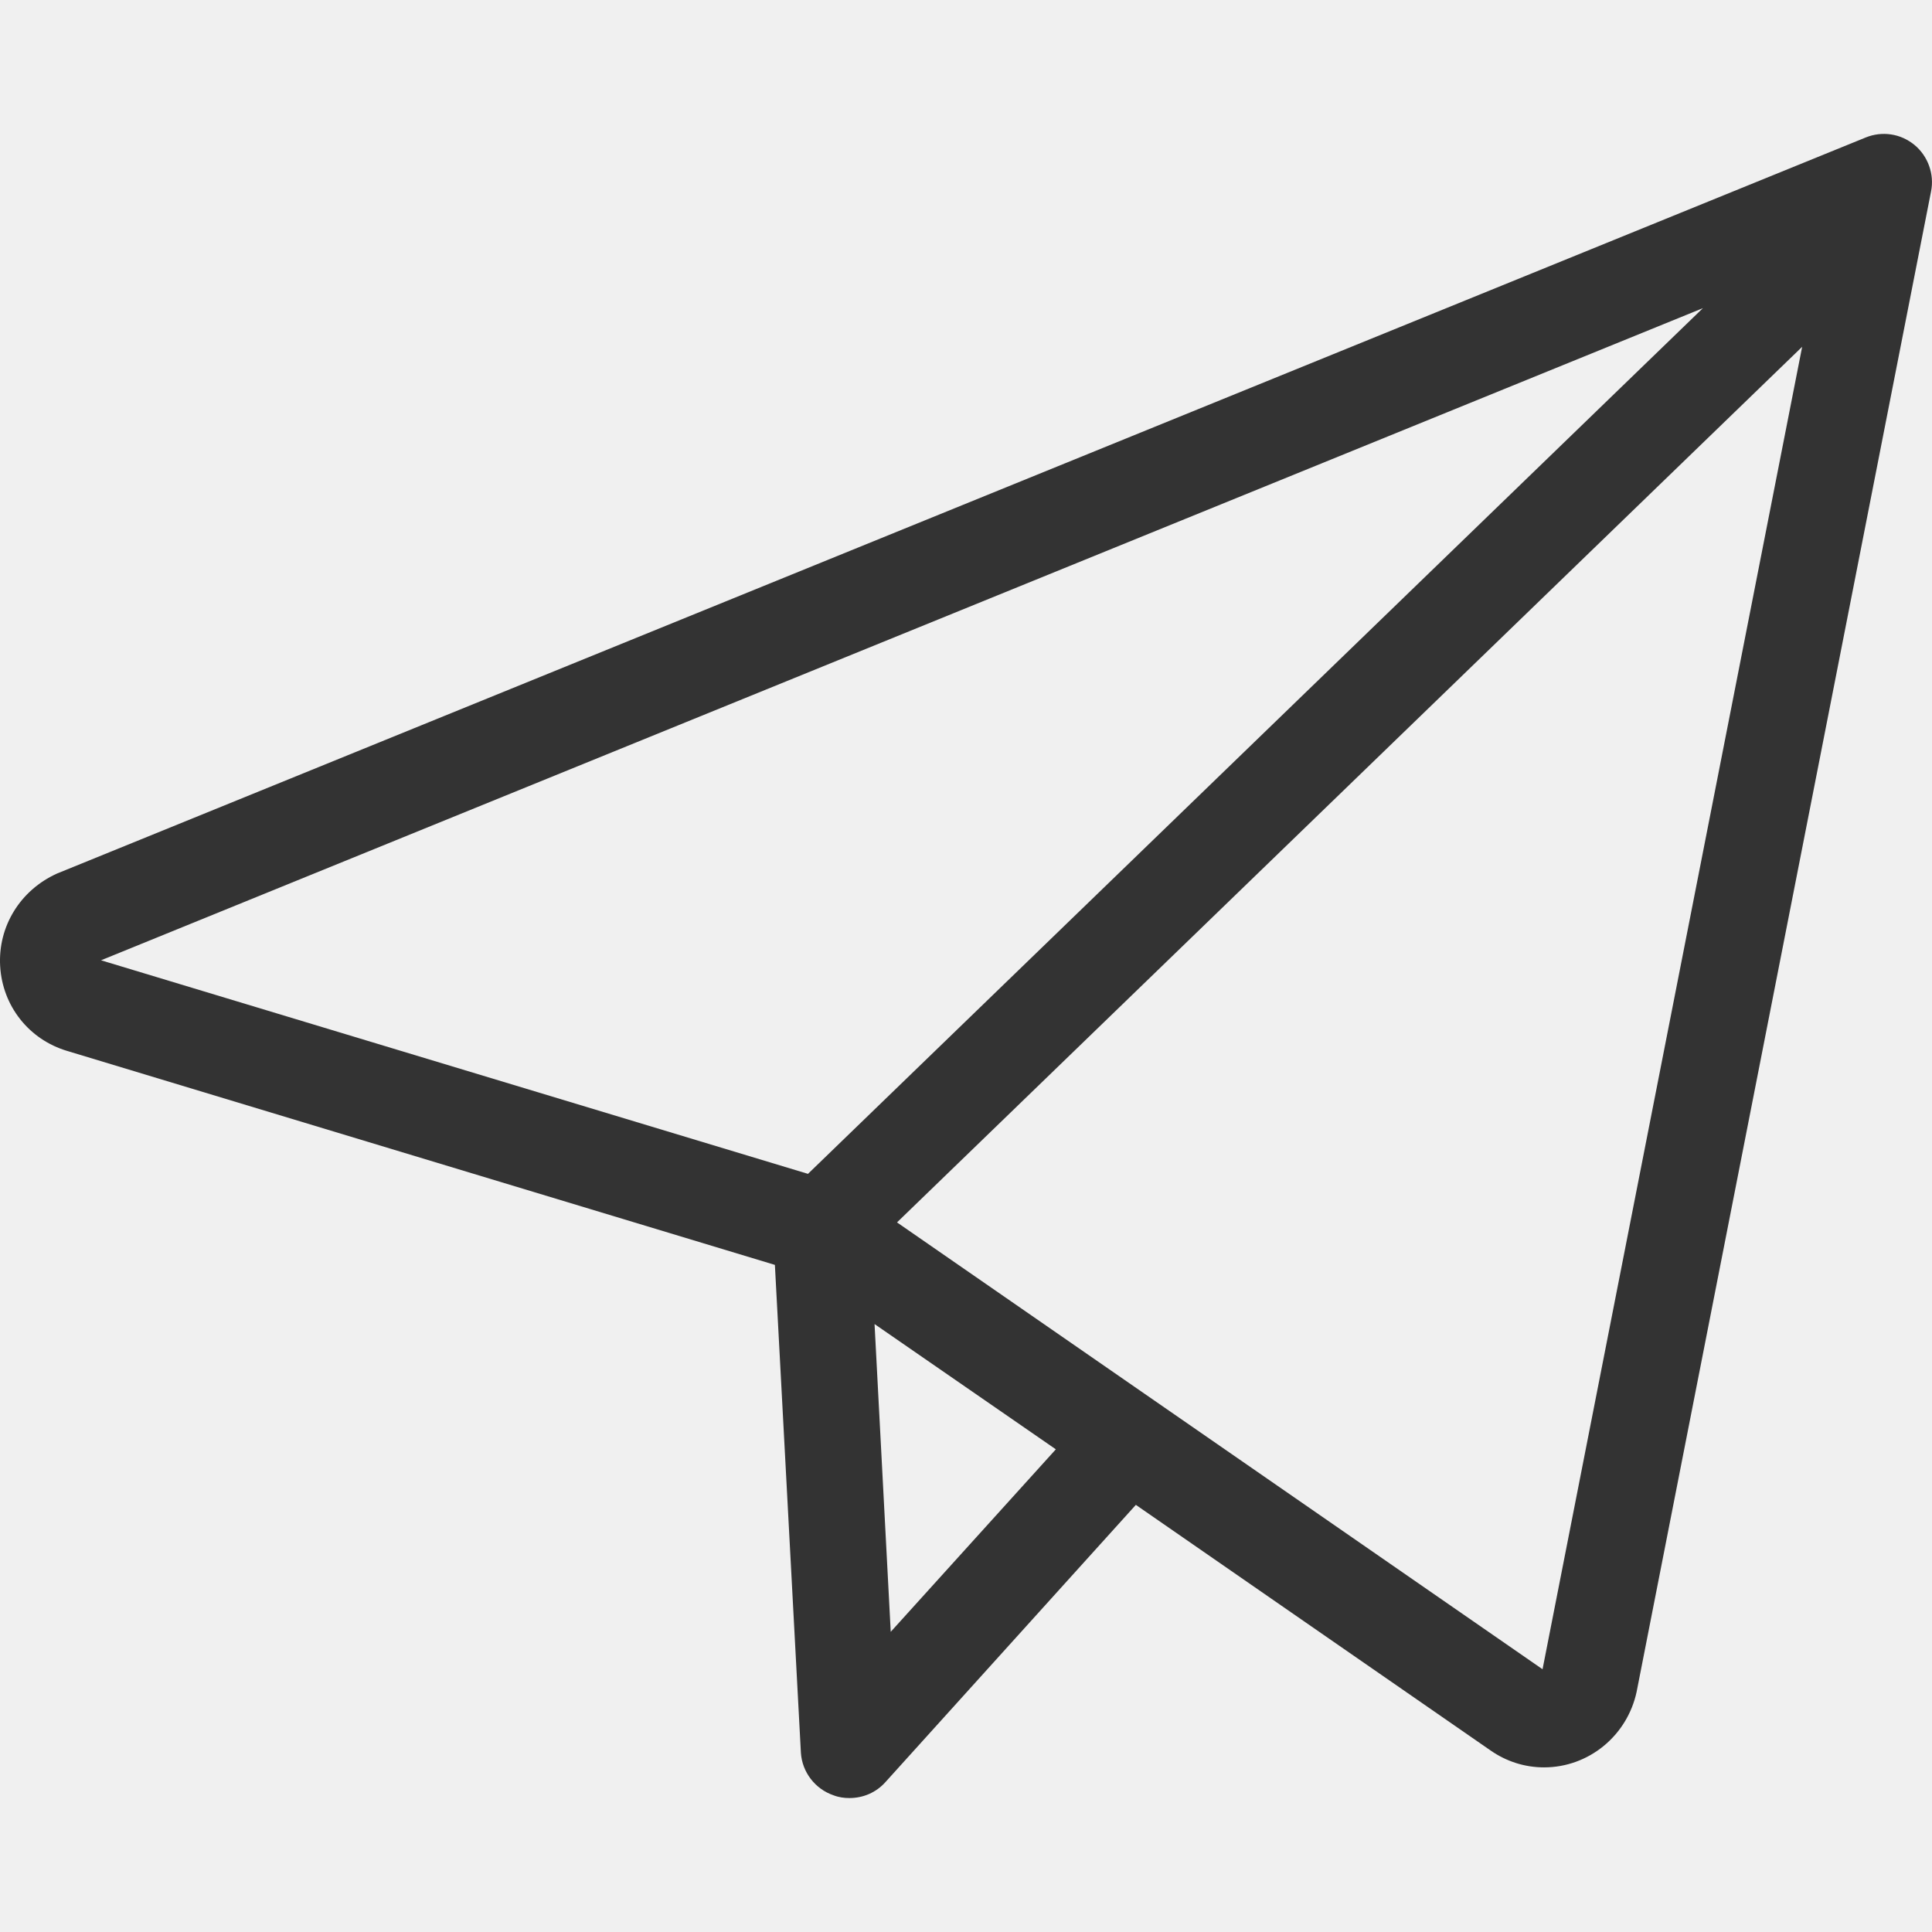
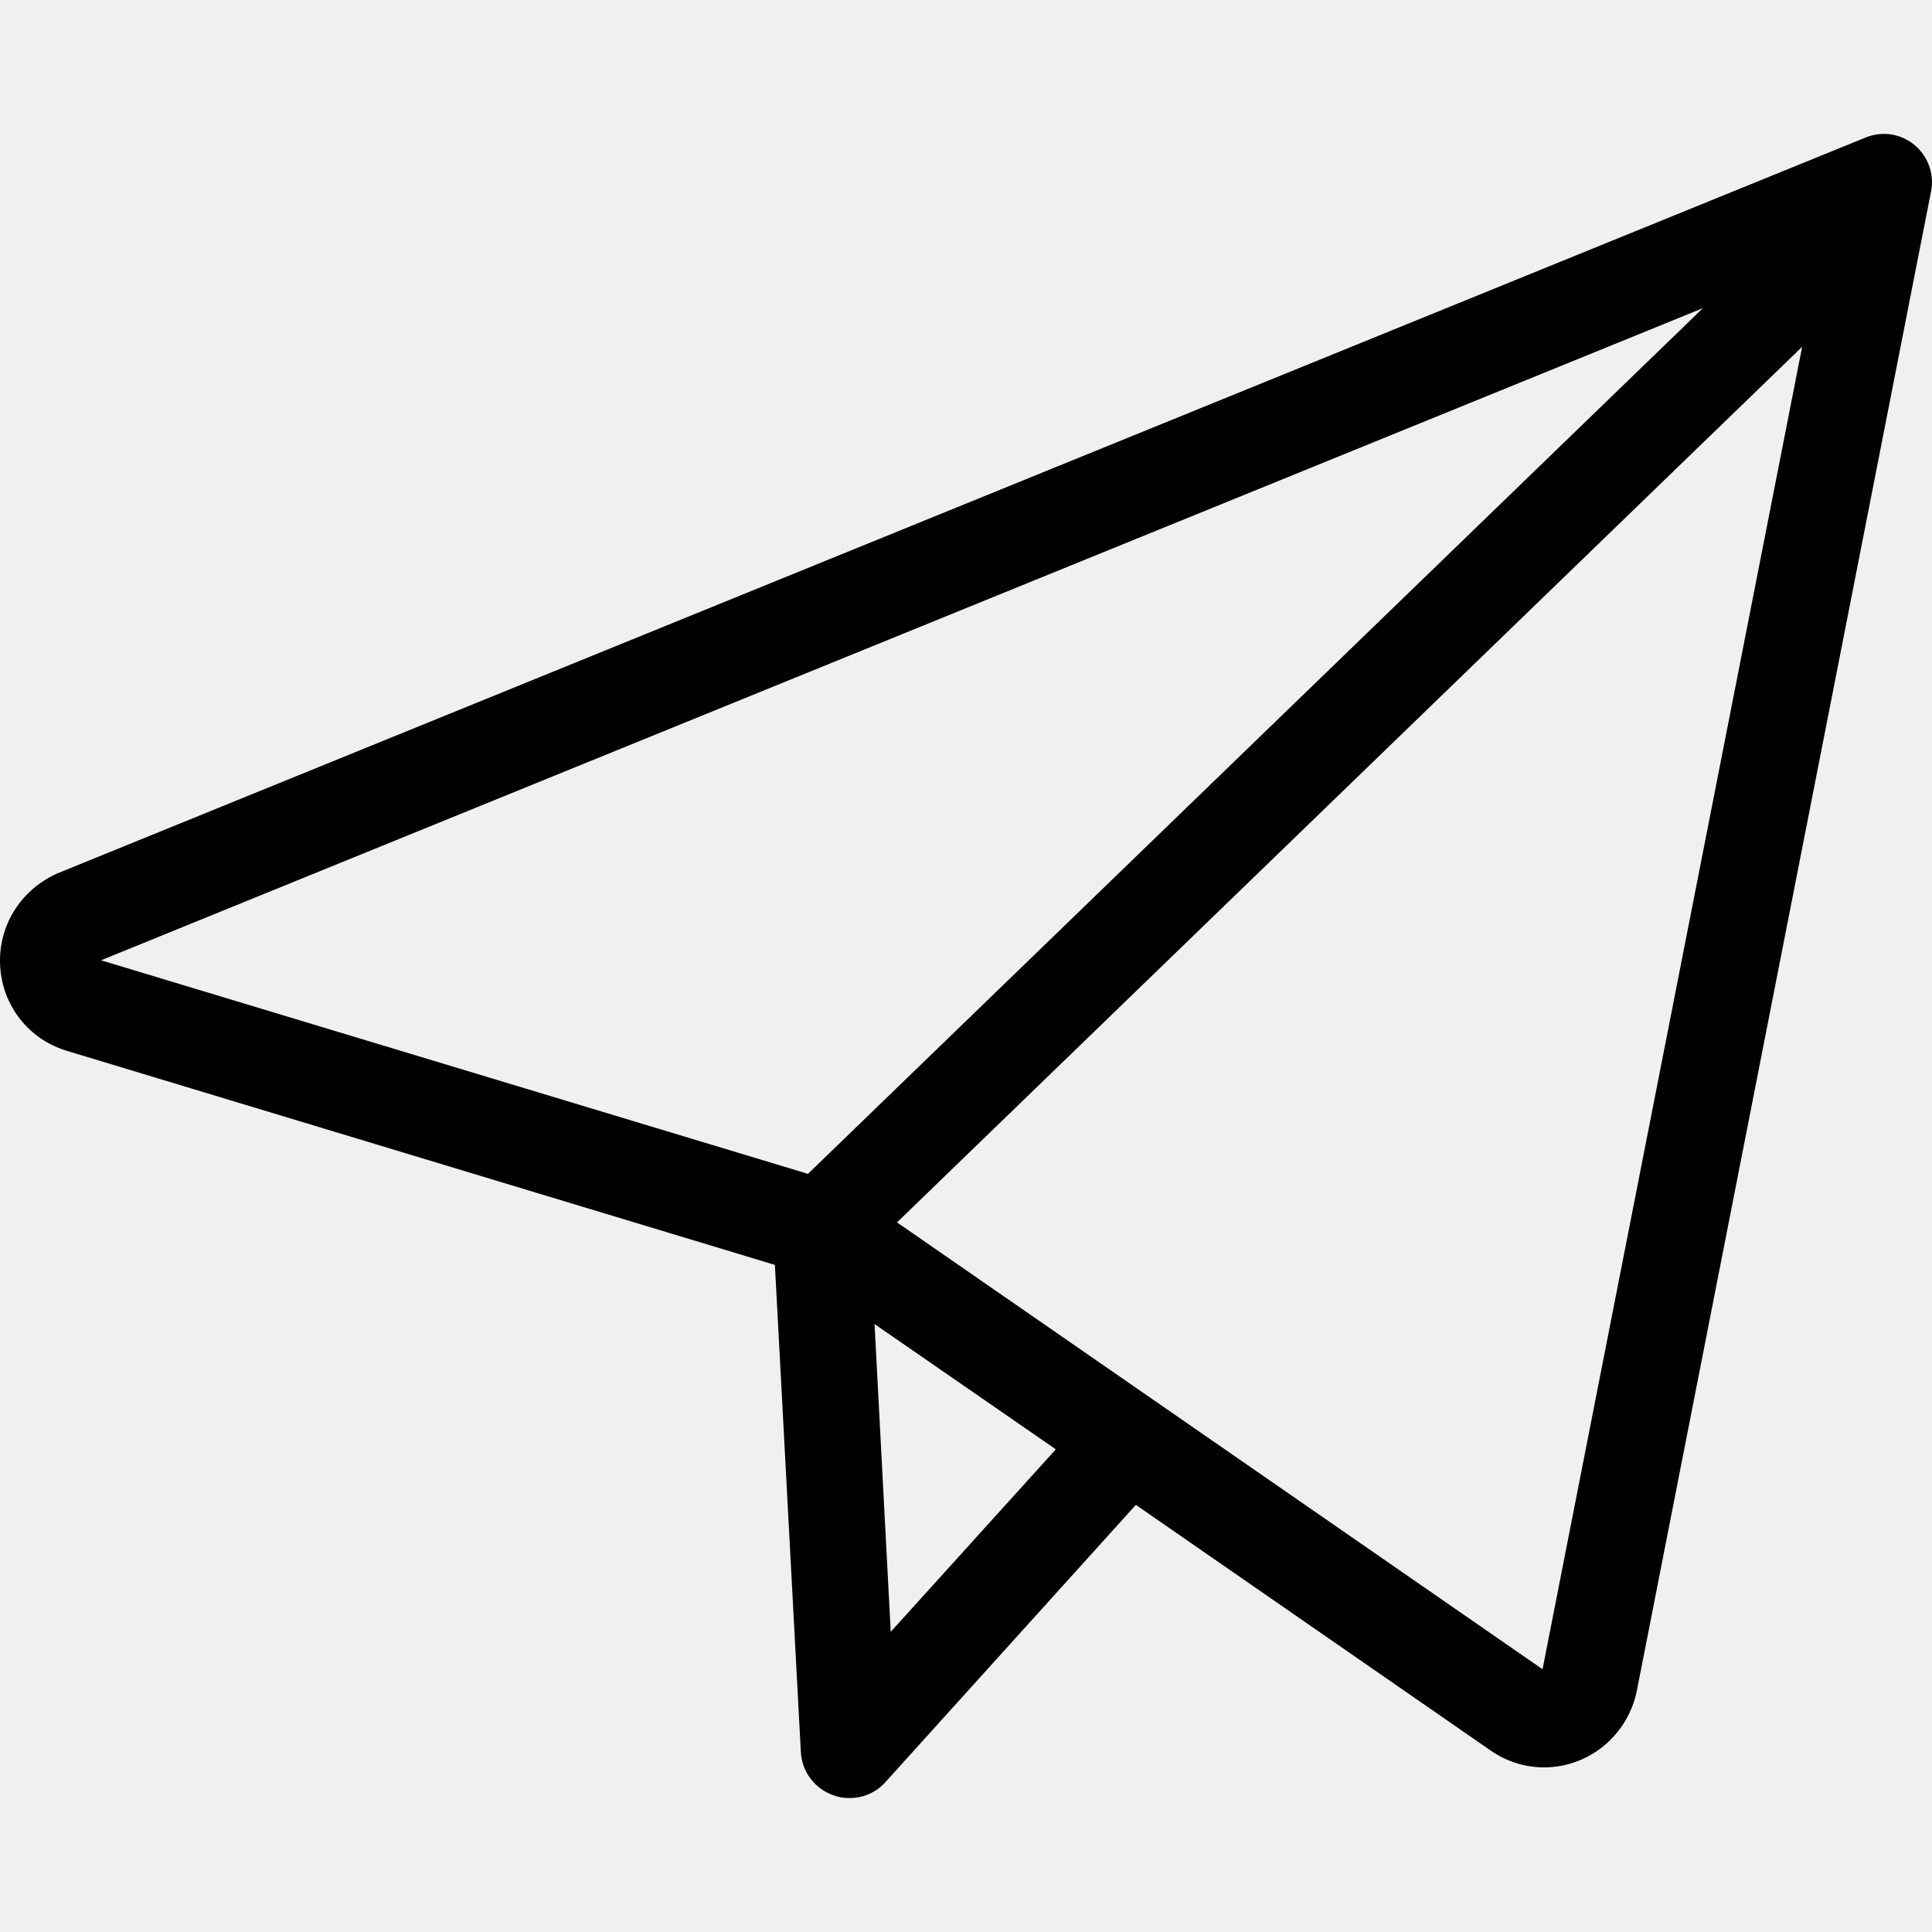
- <svg xmlns="http://www.w3.org/2000/svg" width="24" height="24" viewBox="0 0 24 24" fill="#333333">
+ <svg xmlns="http://www.w3.org/2000/svg" width="24" height="24" viewBox="0 0 24 24">
  <g clip-path="url(#clip0)">
    <path d="M0.002 12.003C0.031 12.497 0.359 12.913 0.834 13.055L9.626 15.713L9.949 21.773C9.964 22.013 10.125 22.224 10.355 22.302C10.419 22.327 10.487 22.336 10.551 22.336C10.722 22.336 10.884 22.268 11.001 22.136L14.11 18.694L18.515 21.744C18.711 21.881 18.941 21.955 19.181 21.955C19.734 21.955 20.214 21.563 20.331 21.015L23.988 2.379C24.032 2.164 23.949 1.938 23.783 1.801C23.611 1.659 23.381 1.625 23.176 1.708L0.707 10.852C0.252 11.058 -0.027 11.508 0.002 12.003ZM11.065 20.271L10.864 16.448L13.116 18.004L11.065 20.271ZM19.162 20.736L11.143 15.185L22.387 4.308L19.162 20.736ZM21.154 3.828L10.037 14.582L1.255 11.929L21.154 3.828Z" />
  </g>
  <defs>
    <clipPath id="clip0">
      <rect width="24" height="24" fill="white" />
    </clipPath>
  </defs>
</svg>
